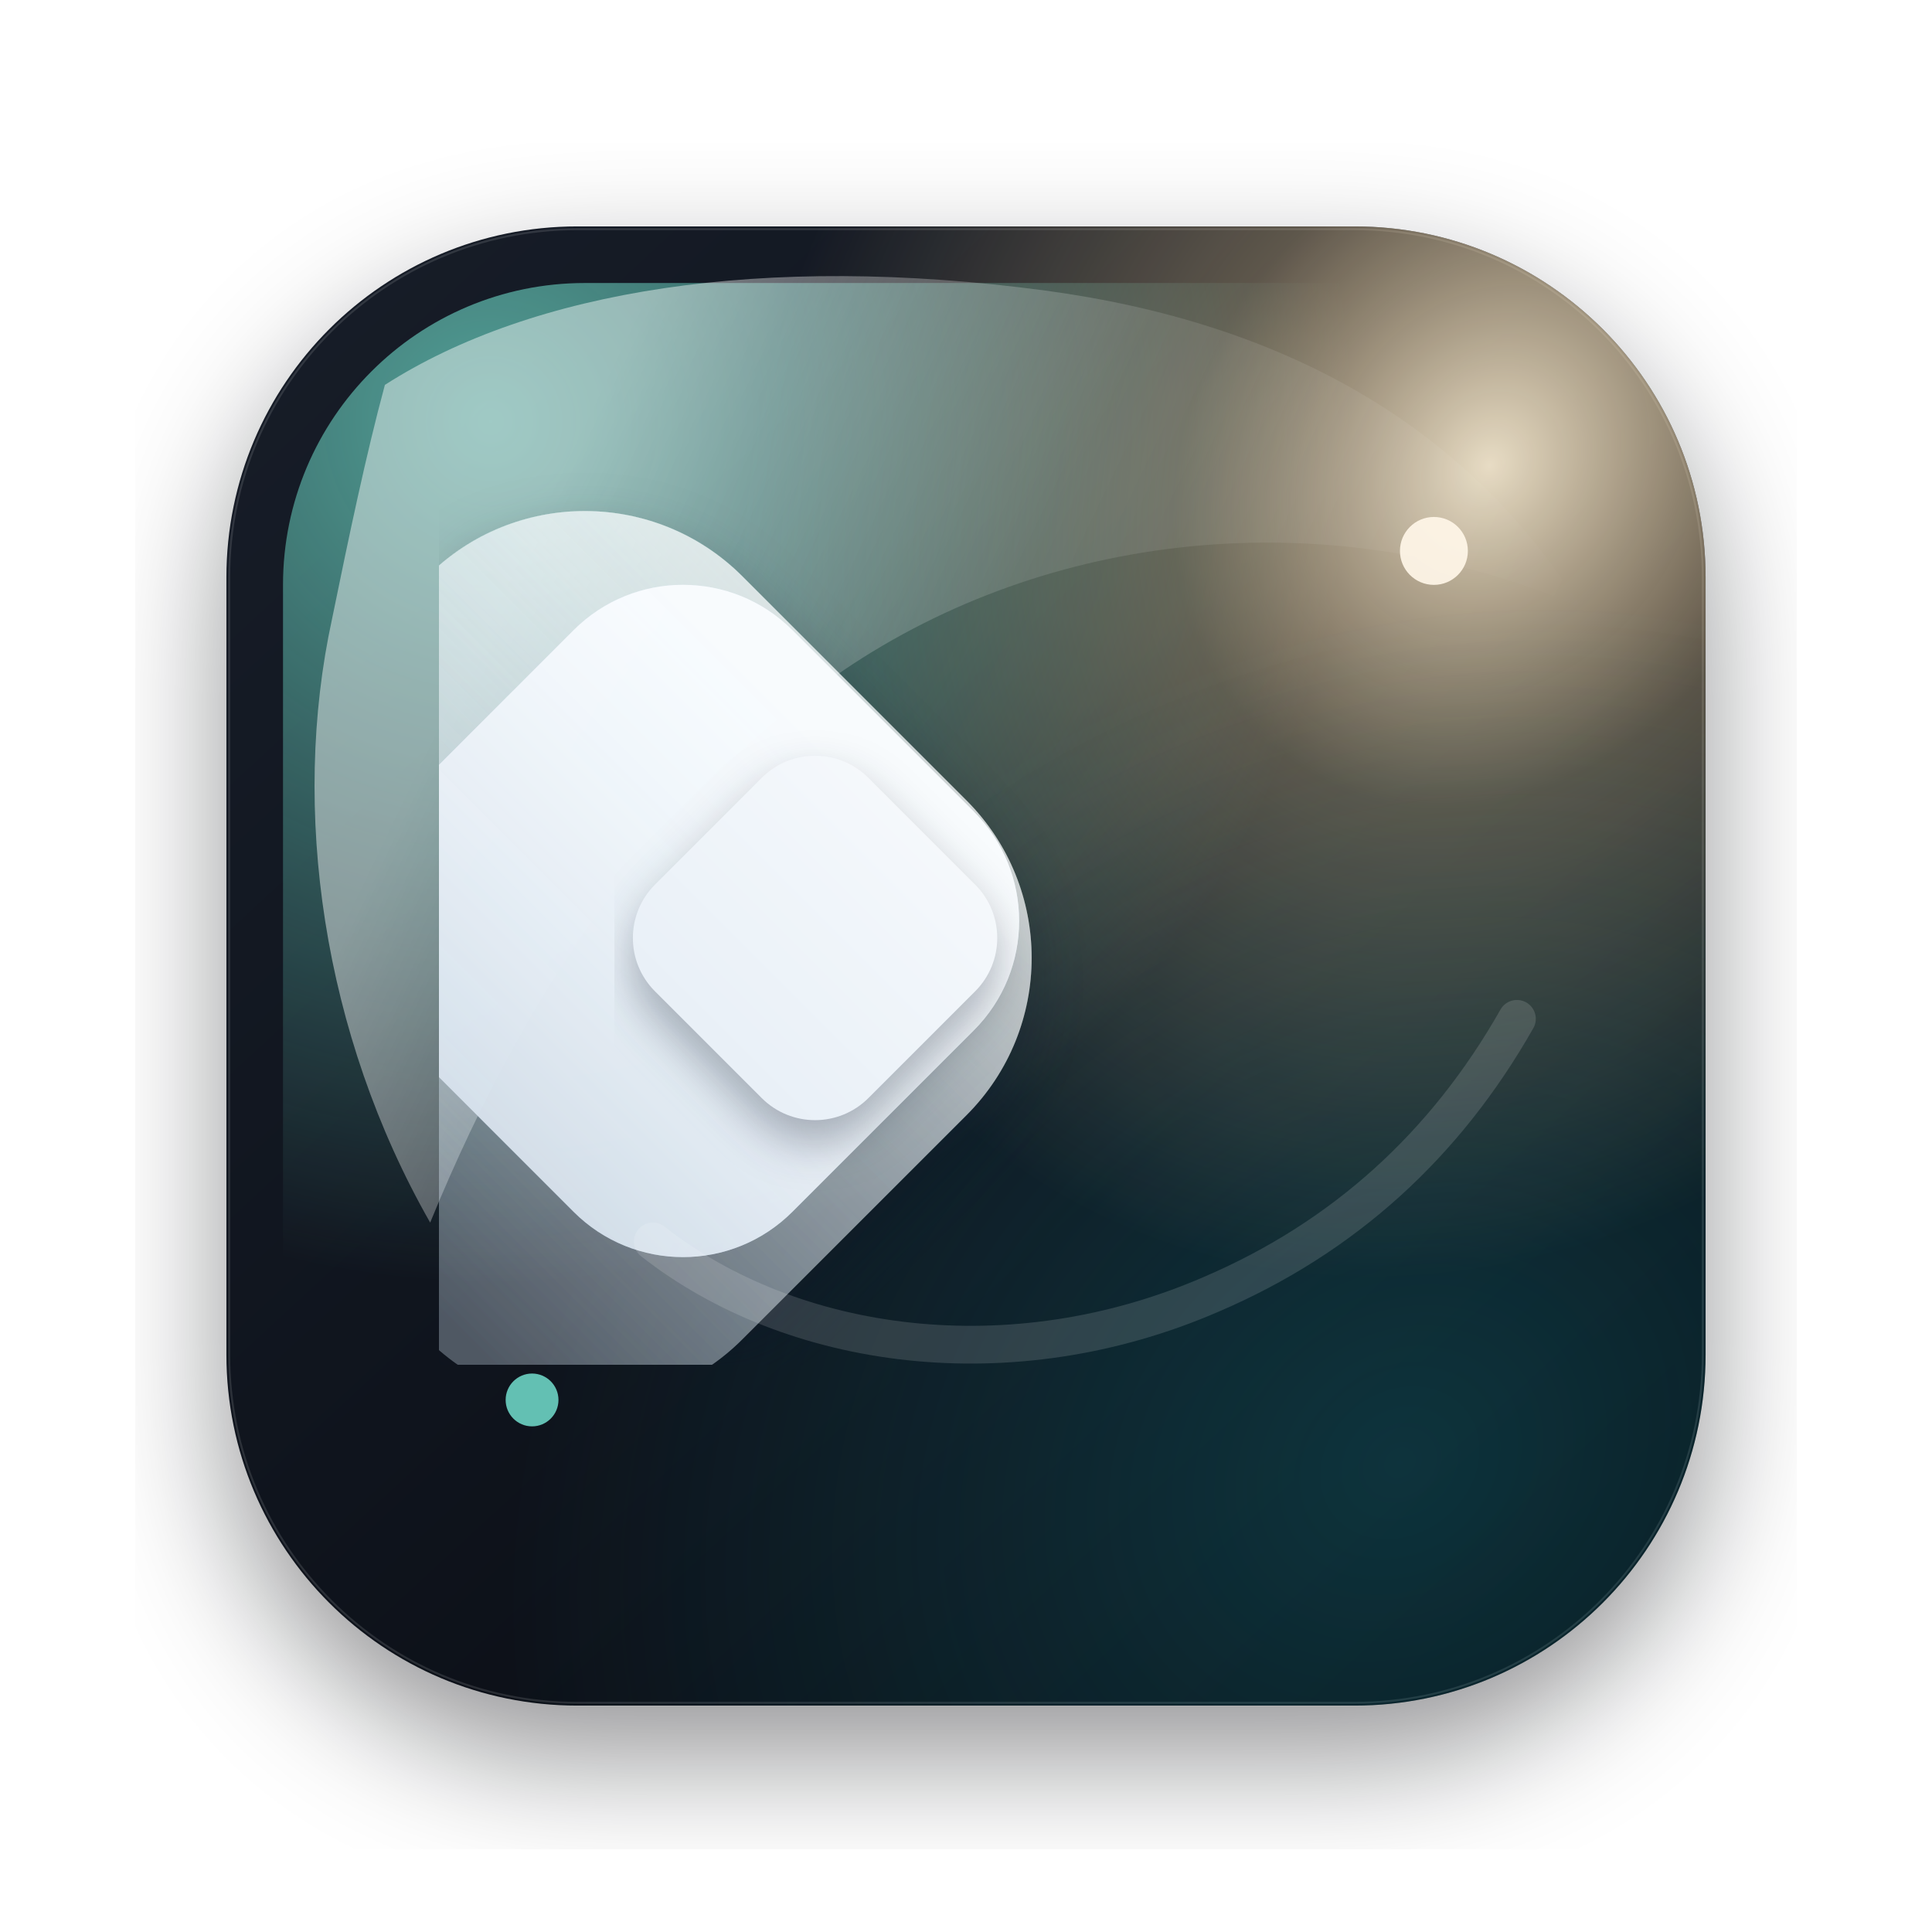
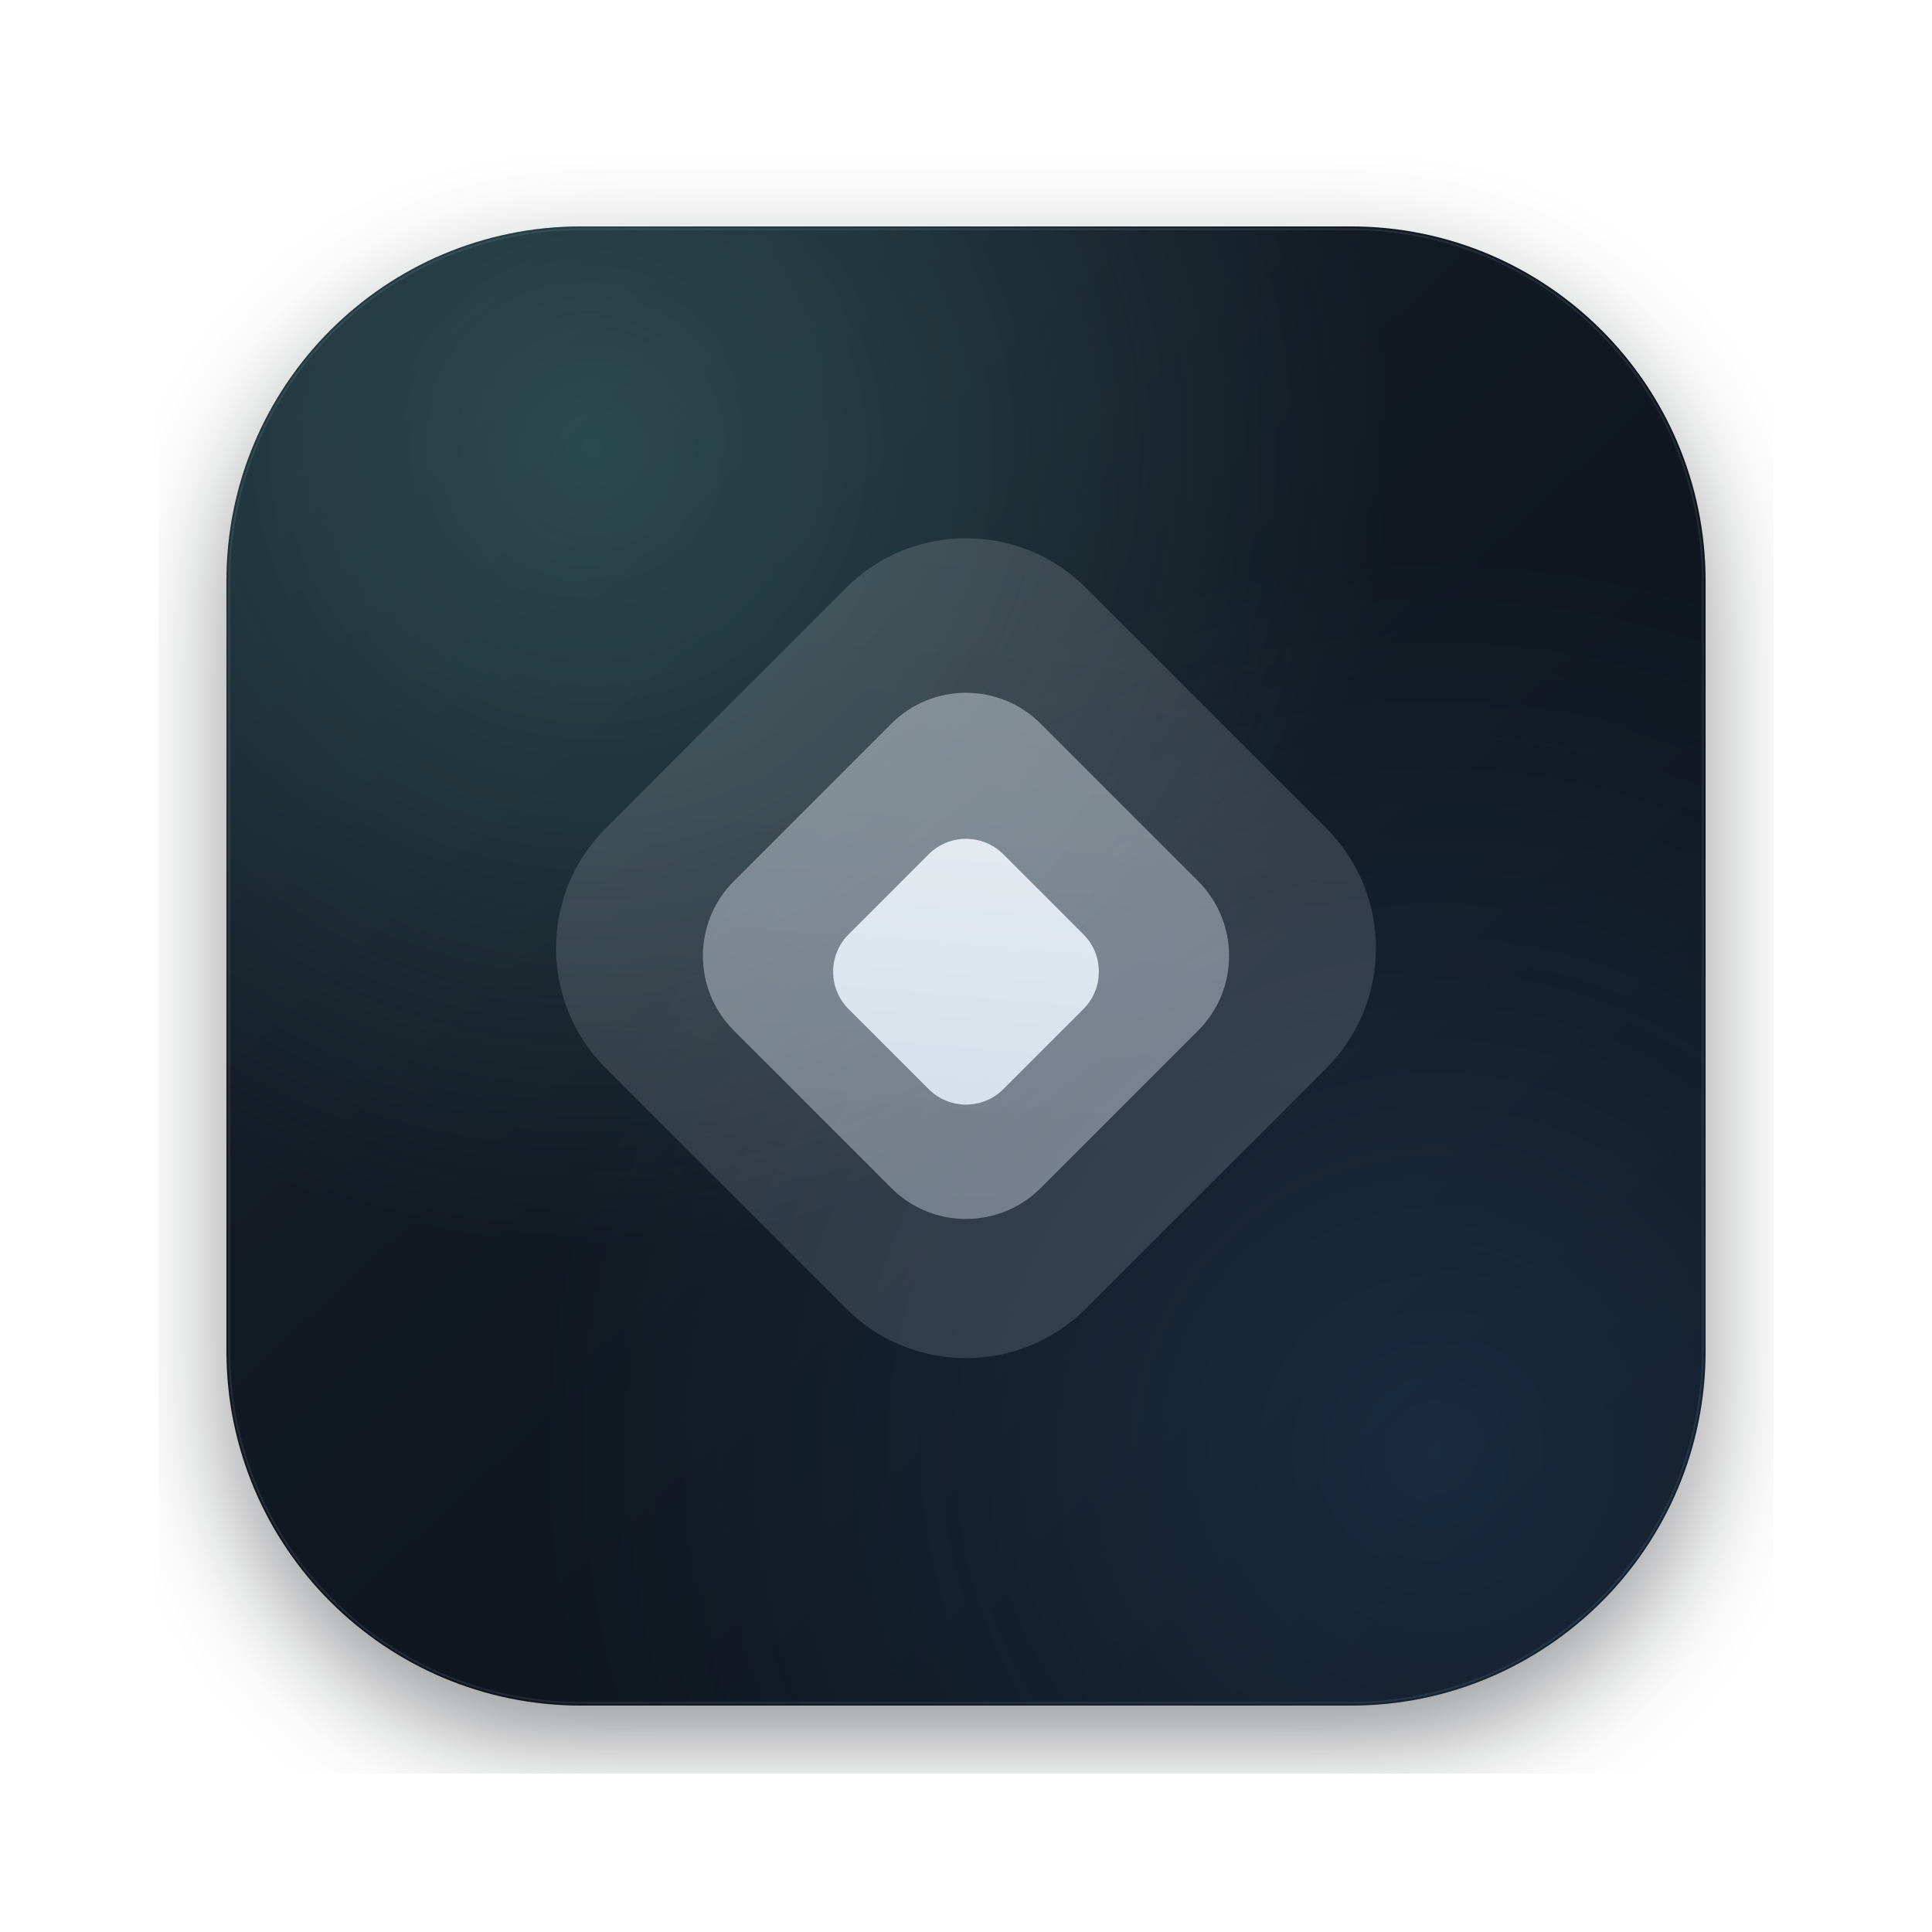
<svg xmlns="http://www.w3.org/2000/svg" width="1024" height="1024" viewBox="0 0 1024 1024" fill="none">
  <defs>
-     <linearGradient id="bgGradient" x1="148" y1="124" x2="864" y2="900" gradientUnits="userSpaceOnUse">
-       <stop offset="0" stop-color="#171D28" />
-       <stop offset="0.48" stop-color="#0F141D" />
-       <stop offset="1" stop-color="#06080D" />
+     <linearGradient id="bg" x1="168" y1="140" x2="862" y2="894" gradientUnits="userSpaceOnUse">
+       <stop offset="0" stop-color="#17202B" />
+       <stop offset="0.55" stop-color="#101720" />
+       <stop offset="1" stop-color="#0B1118" />
    </linearGradient>
-     <radialGradient id="tealGlow" cx="0" cy="0" r="1" gradientUnits="userSpaceOnUse" gradientTransform="translate(260 226) rotate(46.8) scale(454.979)">
-       <stop stop-color="#78F0DB" stop-opacity="0.62" />
-       <stop offset="1" stop-color="#78F0DB" stop-opacity="0" />
+     <radialGradient id="glowTop" cx="0" cy="0" r="1" gradientUnits="userSpaceOnUse" gradientTransform="translate(314 236) rotate(40.7) scale(426.341)">
+       <stop stop-color="#7AE8D8" stop-opacity="0.22" />
+       <stop offset="1" stop-color="#7AE8D8" stop-opacity="0" />
    </radialGradient>
-     <radialGradient id="pearlGlow" cx="0" cy="0" r="1" gradientUnits="userSpaceOnUse" gradientTransform="translate(788 246) rotate(120.964) scale(448.875 376.905)">
-       <stop stop-color="#FFF2D7" stop-opacity="0.9" />
-       <stop offset="0.42" stop-color="#FFDDA6" stop-opacity="0.32" />
-       <stop offset="1" stop-color="#FFDDA6" stop-opacity="0" />
+     <radialGradient id="glowBottom" cx="0" cy="0" r="1" gradientUnits="userSpaceOnUse" gradientTransform="translate(760 770) rotate(140.194) scale(478.346)">
+       <stop stop-color="#5AA7FF" stop-opacity="0.16" />
+       <stop offset="1" stop-color="#5AA7FF" stop-opacity="0" />
    </radialGradient>
-     <radialGradient id="depthGlow" cx="0" cy="0" r="1" gradientUnits="userSpaceOnUse" gradientTransform="translate(742 776) rotate(140.404) scale(505.553 425.146)">
-       <stop stop-color="#1FC0D4" stop-opacity="0.22" />
-       <stop offset="1" stop-color="#1FC0D4" stop-opacity="0" />
-     </radialGradient>
-     <linearGradient id="coreGradient" x1="512" y1="248" x2="512" y2="778" gradientUnits="userSpaceOnUse">
+     <linearGradient id="mark" x1="364" y1="298" x2="660" y2="650" gradientUnits="userSpaceOnUse">
      <stop stop-color="#FFFFFF" />
-       <stop offset="1" stop-color="#D7E4F1" />
+       <stop offset="1" stop-color="#D7E3F2" />
    </linearGradient>
-     <linearGradient id="midGradient" x1="512" y1="304" x2="512" y2="722" gradientUnits="userSpaceOnUse">
-       <stop stop-color="#DDE8F5" stop-opacity="0.92" />
-       <stop offset="1" stop-color="#93A6BC" stop-opacity="0.72" />
-     </linearGradient>
-     <linearGradient id="outerGradient" x1="512" y1="176" x2="512" y2="612" gradientUnits="userSpaceOnUse">
-       <stop stop-color="#FFFFFF" stop-opacity="0.55" />
-       <stop offset="1" stop-color="#CFE3F4" stop-opacity="0.18" />
-     </linearGradient>
-     <linearGradient id="shineGradient" x1="320" y1="202" x2="788" y2="428" gradientUnits="userSpaceOnUse">
-       <stop stop-color="#FFFFFF" stop-opacity="0.62" />
-       <stop offset="0.48" stop-color="#FFFFFF" stop-opacity="0.16" />
-       <stop offset="1" stop-color="#FFFFFF" stop-opacity="0" />
-     </linearGradient>
-     <filter id="shadow" x="72" y="76" width="880" height="904" filterUnits="userSpaceOnUse" color-interpolation-filters="sRGB">
+     <filter id="shadow" x="84" y="84" width="856" height="856" filterUnits="userSpaceOnUse" color-interpolation-filters="sRGB">
      <feFlood flood-opacity="0" result="BackgroundImageFix" />
      <feColorMatrix in="SourceAlpha" type="matrix" values="0 0 0 0 0 0 0 0 0 0 0 0 0 0 0 0 0 0 127 0" result="hardAlpha" />
-       <feOffset dy="28" />
-       <feGaussianBlur stdDeviation="34" />
-       <feColorMatrix type="matrix" values="0 0 0 0 0.01 0 0 0 0 0.018 0 0 0 0 0.034 0 0 0 0.42 0" />
-       <feBlend mode="normal" in2="BackgroundImageFix" result="effect1_dropShadow_0_1" />
-       <feBlend mode="normal" in="SourceGraphic" in2="effect1_dropShadow_0_1" result="shape" />
-     </filter>
-     <filter id="glassBlur" x="233" y="171" width="552" height="552" filterUnits="userSpaceOnUse" color-interpolation-filters="sRGB">
-       <feFlood flood-opacity="0" result="BackgroundImageFix" />
-       <feGaussianBlur in="BackgroundImageFix" stdDeviation="20" />
-       <feComposite in2="SourceAlpha" operator="in" result="effect1_backgroundBlur_0_1" />
-       <feBlend mode="normal" in="SourceGraphic" in2="effect1_backgroundBlur_0_1" result="shape" />
-       <feColorMatrix in="SourceAlpha" type="matrix" values="0 0 0 0 0 0 0 0 0 0 0 0 0 0 0 0 0 0 127 0" result="hardAlpha" />
-       <feOffset dy="14" />
-       <feGaussianBlur stdDeviation="16" />
-       <feComposite in2="hardAlpha" operator="out" />
-       <feColorMatrix type="matrix" values="0 0 0 0 0.048 0 0 0 0 0.097 0 0 0 0 0.171 0 0 0 0.32 0" />
-       <feBlend mode="normal" in2="shape" result="effect2_dropShadow_0_1" />
-       <feBlend mode="screen" in="shape" in2="effect2_dropShadow_0_1" result="effect3_screen_0_1" />
-     </filter>
-     <filter id="coreShadow" x="326" y="329" width="372" height="372" filterUnits="userSpaceOnUse" color-interpolation-filters="sRGB">
-       <feFlood flood-opacity="0" result="BackgroundImageFix" />
-       <feColorMatrix in="SourceAlpha" type="matrix" values="0 0 0 0 0 0 0 0 0 0 0 0 0 0 0 0 0 0 127 0" result="hardAlpha" />
-       <feOffset dy="12" />
-       <feGaussianBlur stdDeviation="12" />
-       <feColorMatrix type="matrix" values="0 0 0 0 0.047 0 0 0 0 0.098 0 0 0 0 0.173 0 0 0 0.32 0" />
+       <feOffset dy="22" />
+       <feGaussianBlur stdDeviation="28" />
+       <feColorMatrix type="matrix" values="0 0 0 0 0.016 0 0 0 0 0.027 0 0 0 0 0.047 0 0 0 0.42 0" />
      <feBlend mode="normal" in2="BackgroundImageFix" result="effect1_dropShadow_0_1" />
      <feBlend mode="normal" in="SourceGraphic" in2="effect1_dropShadow_0_1" result="shape" />
    </filter>
  </defs>
  <g filter="url(#shadow)">
-     <rect x="120" y="120" width="784" height="784" rx="186" fill="url(#bgGradient)" />
-     <rect x="121.5" y="121.5" width="781" height="781" rx="184.5" stroke="rgba(255,255,255,0.12)" />
-     <rect x="150" y="150" width="724" height="724" rx="160" fill="url(#tealGlow)" />
-     <rect x="120" y="120" width="784" height="784" rx="186" fill="url(#pearlGlow)" />
-     <rect x="120" y="120" width="784" height="784" rx="186" fill="url(#depthGlow)" />
-     <path d="M204 204C282 154 404 134 554 154C680 171 777 225 838 322C708 266 562 280 452 352C355 416 282 516 228 648C171 548 154 429 176 328C185 284 194 241 204 204Z" fill="url(#shineGradient)" opacity="0.72" />
-     <g filter="url(#glassBlur)">
-       <rect x="310" y="222" width="404" height="404" rx="118" transform="rotate(45 310 222)" fill="url(#outerGradient)" />
-       <rect x="362" y="276" width="300" height="300" rx="82" transform="rotate(45 362 276)" fill="url(#midGradient)" />
+     <rect x="120" y="120" width="784" height="784" rx="188" fill="url(#bg)" />
+     <rect x="121.5" y="121.5" width="781" height="781" rx="186.5" stroke="rgba(255,255,255,0.08)" />
+     <rect x="120" y="120" width="784" height="784" rx="188" fill="url(#glowTop)" />
+     <rect x="120" y="120" width="784" height="784" rx="188" fill="url(#glowBottom)" />
+     <g opacity="0.95">
+       <rect x="512" y="248" width="360" height="360" rx="90" transform="rotate(45 512 248)" fill="url(#mark)" opacity="0.16" />
+       <rect x="512" y="344" width="230" height="230" rx="56" transform="rotate(45 512 344)" fill="url(#mark)" opacity="0.42" />
+       <rect x="512" y="433" width="116" height="116" rx="28" transform="rotate(45 512 433)" fill="url(#mark)" />
    </g>
-     <g filter="url(#coreShadow)">
-       <rect x="432" y="384" width="160" height="160" rx="40" transform="rotate(45 432 384)" fill="url(#coreGradient)" />
-     </g>
-     <path d="M346 658C420 716 536 732 642 686C712 656 766 607 804 540" stroke="rgba(255,255,255,0.14)" stroke-width="20" stroke-linecap="round" />
-     <circle cx="760" cy="292" r="18" fill="#FFF6E8" fill-opacity="0.92" />
-     <circle cx="282" cy="742" r="14" fill="#7BF1DE" fill-opacity="0.78" />
  </g>
</svg>
